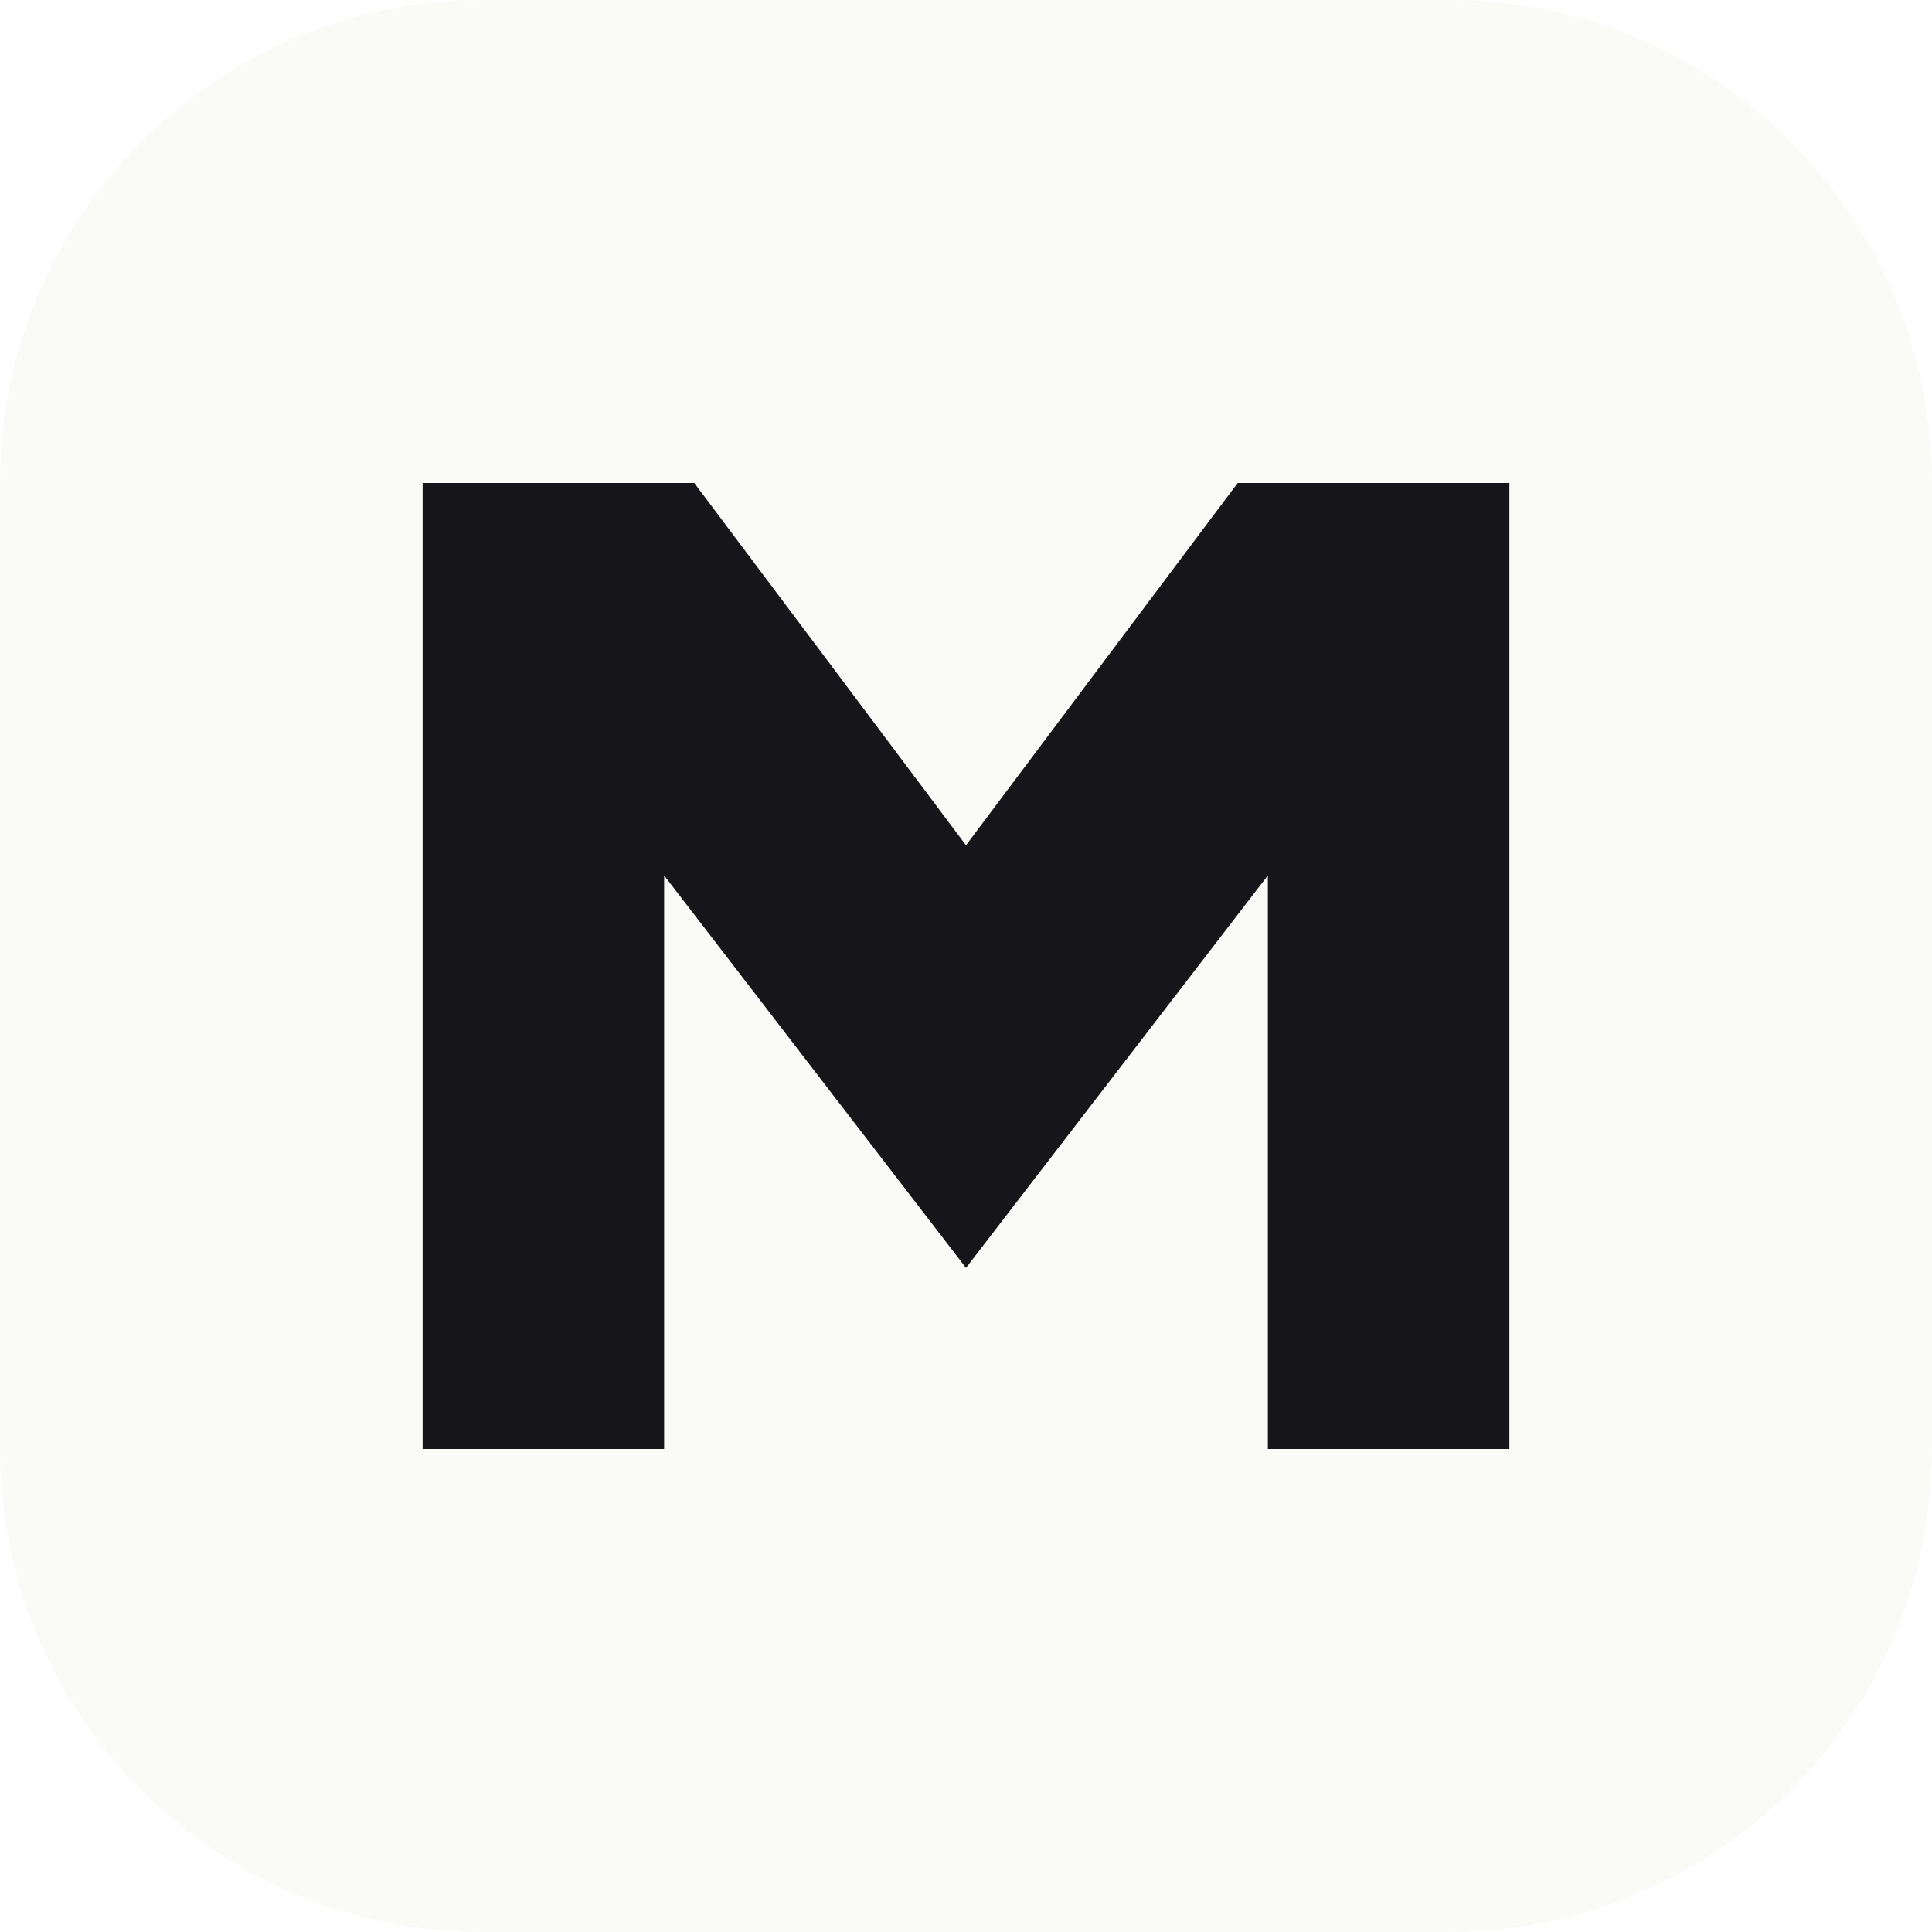
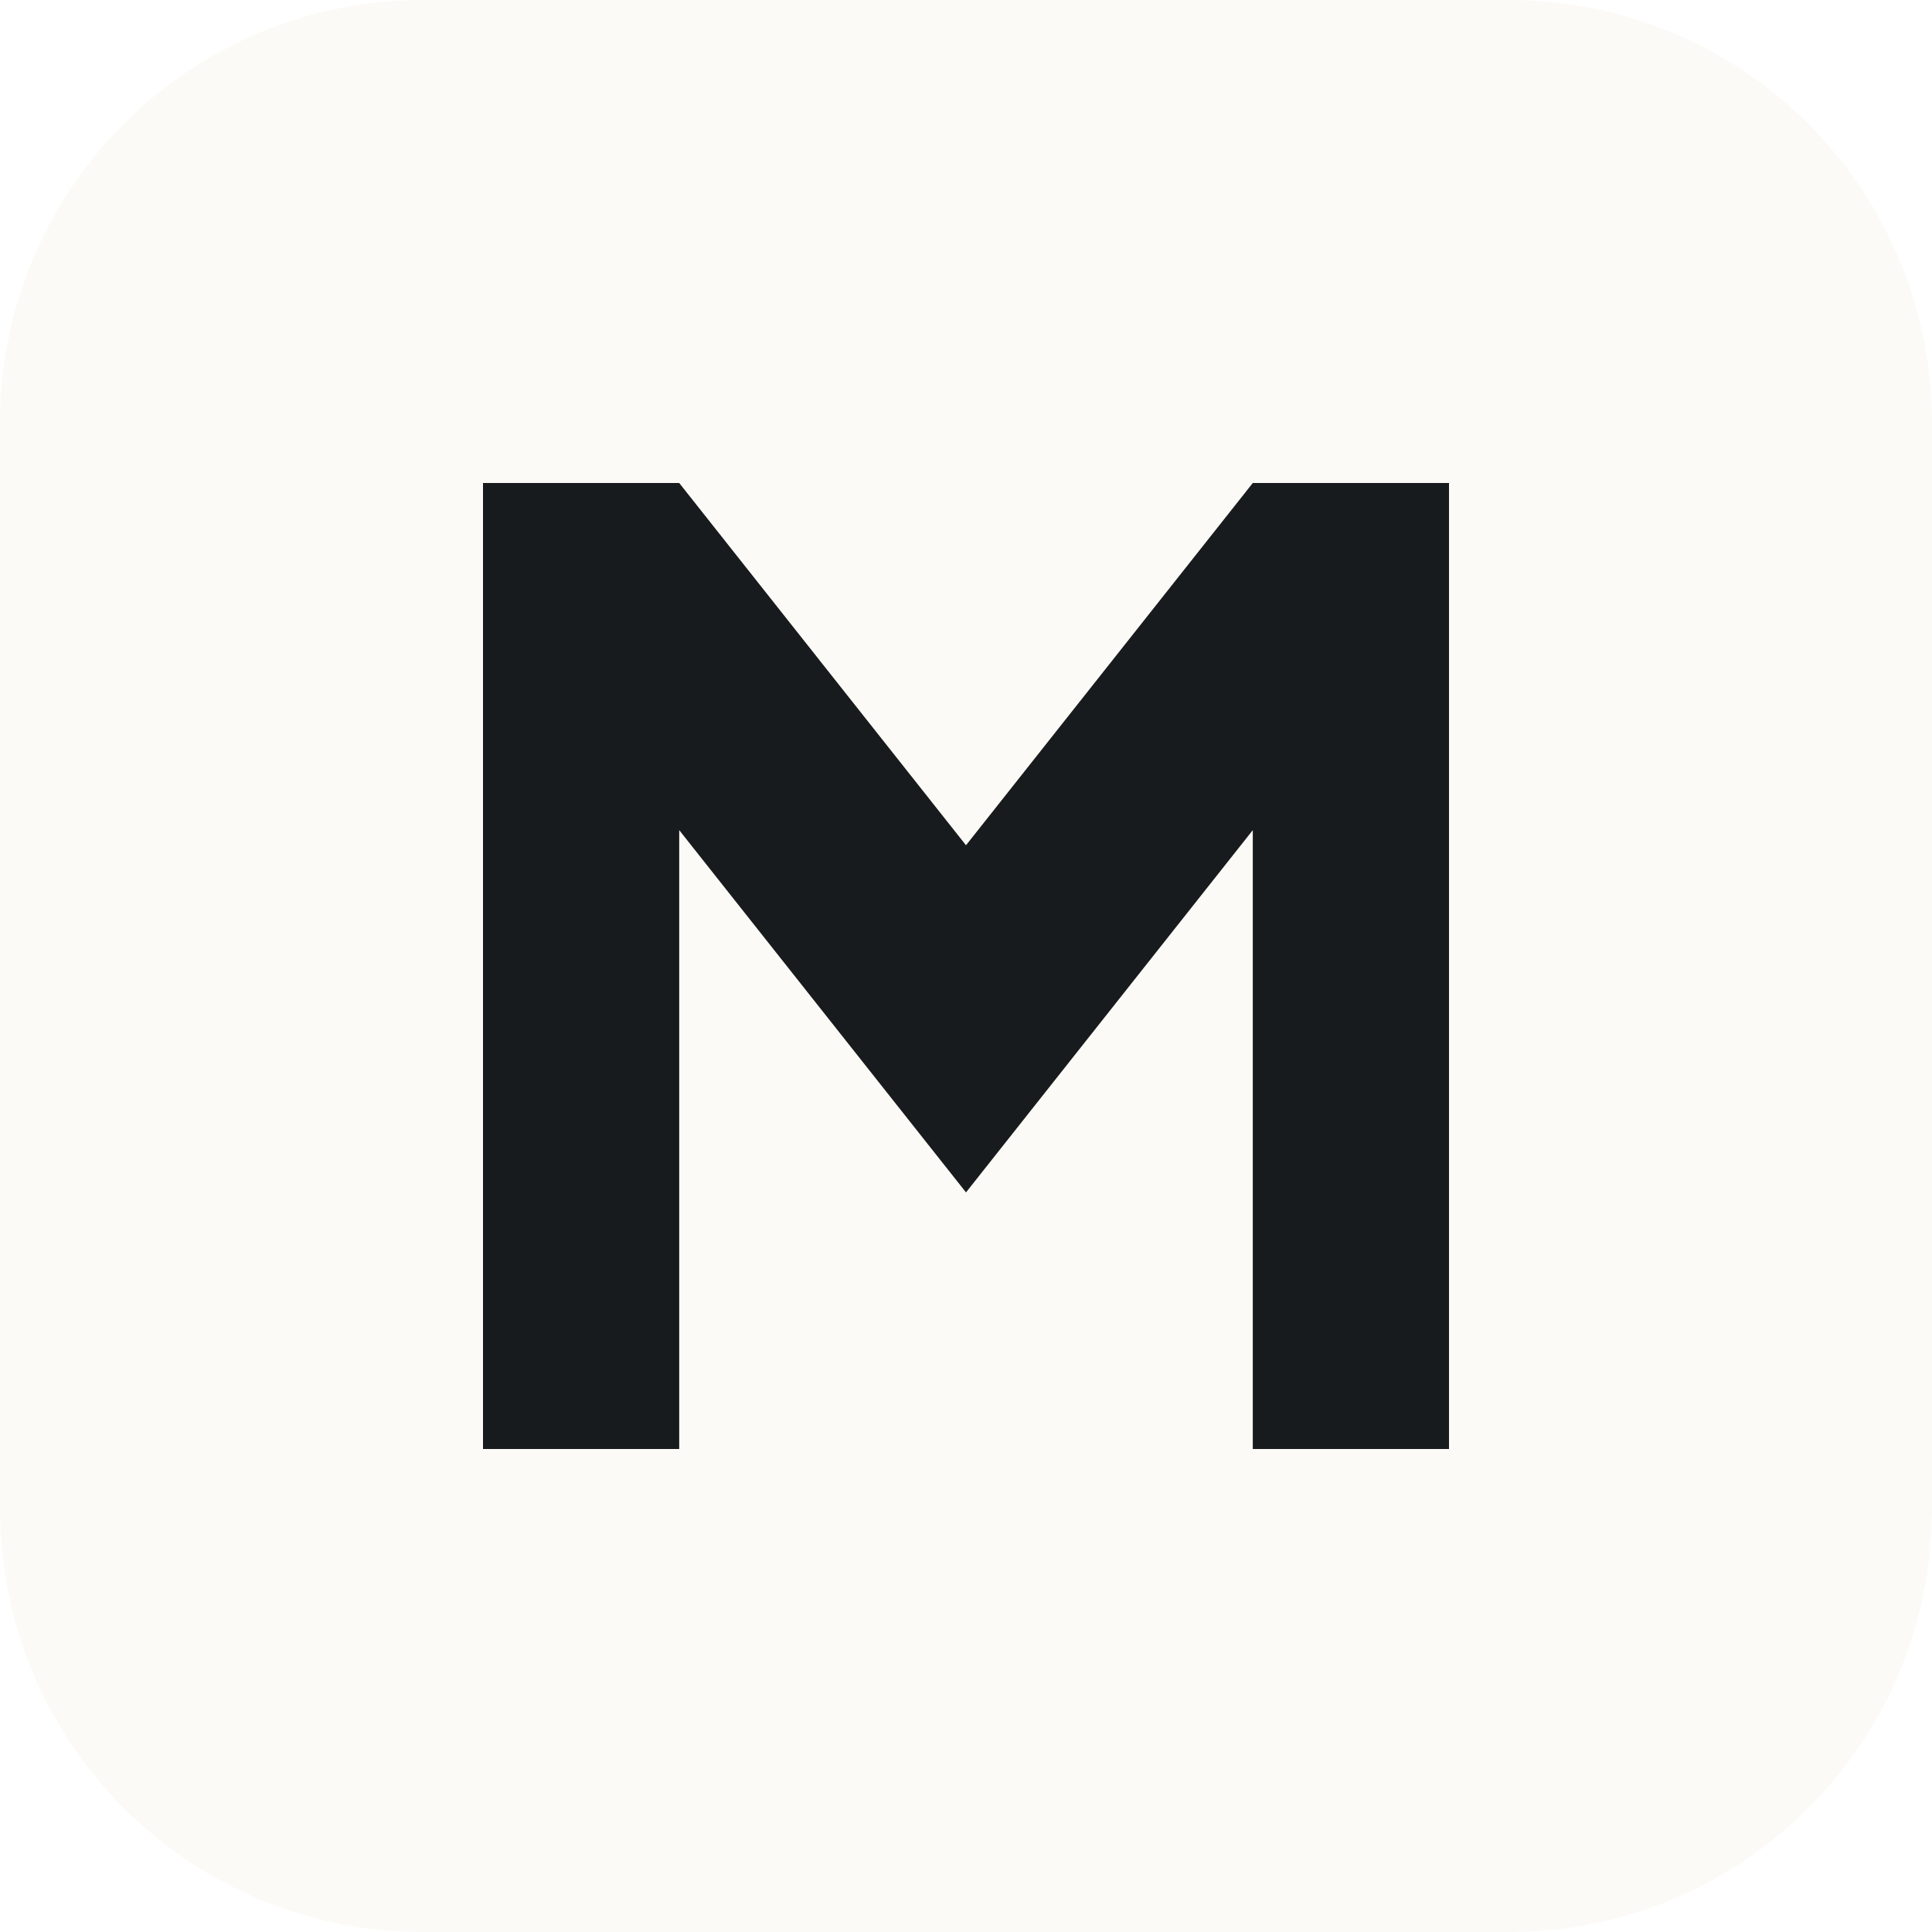
<svg xmlns="http://www.w3.org/2000/svg" viewBox="0 0 64 64">
-   <rect width="64" height="64" rx="16" fill="#FAFAF7" />
-   <path d="M14 48V16h9l9 12 9-12h9v32h-8V29L32 42 22 29v19z" fill="#15151A" />
+   <rect width="64" height="64" rx="14" fill="#FCFAF6" />
+   <path d="M16 48V16h6.5L32 28l9.5-12H48v32h-6.5V27.5L32 39.5l-9.5-12V48z" fill="#181B1D" />
</svg>
